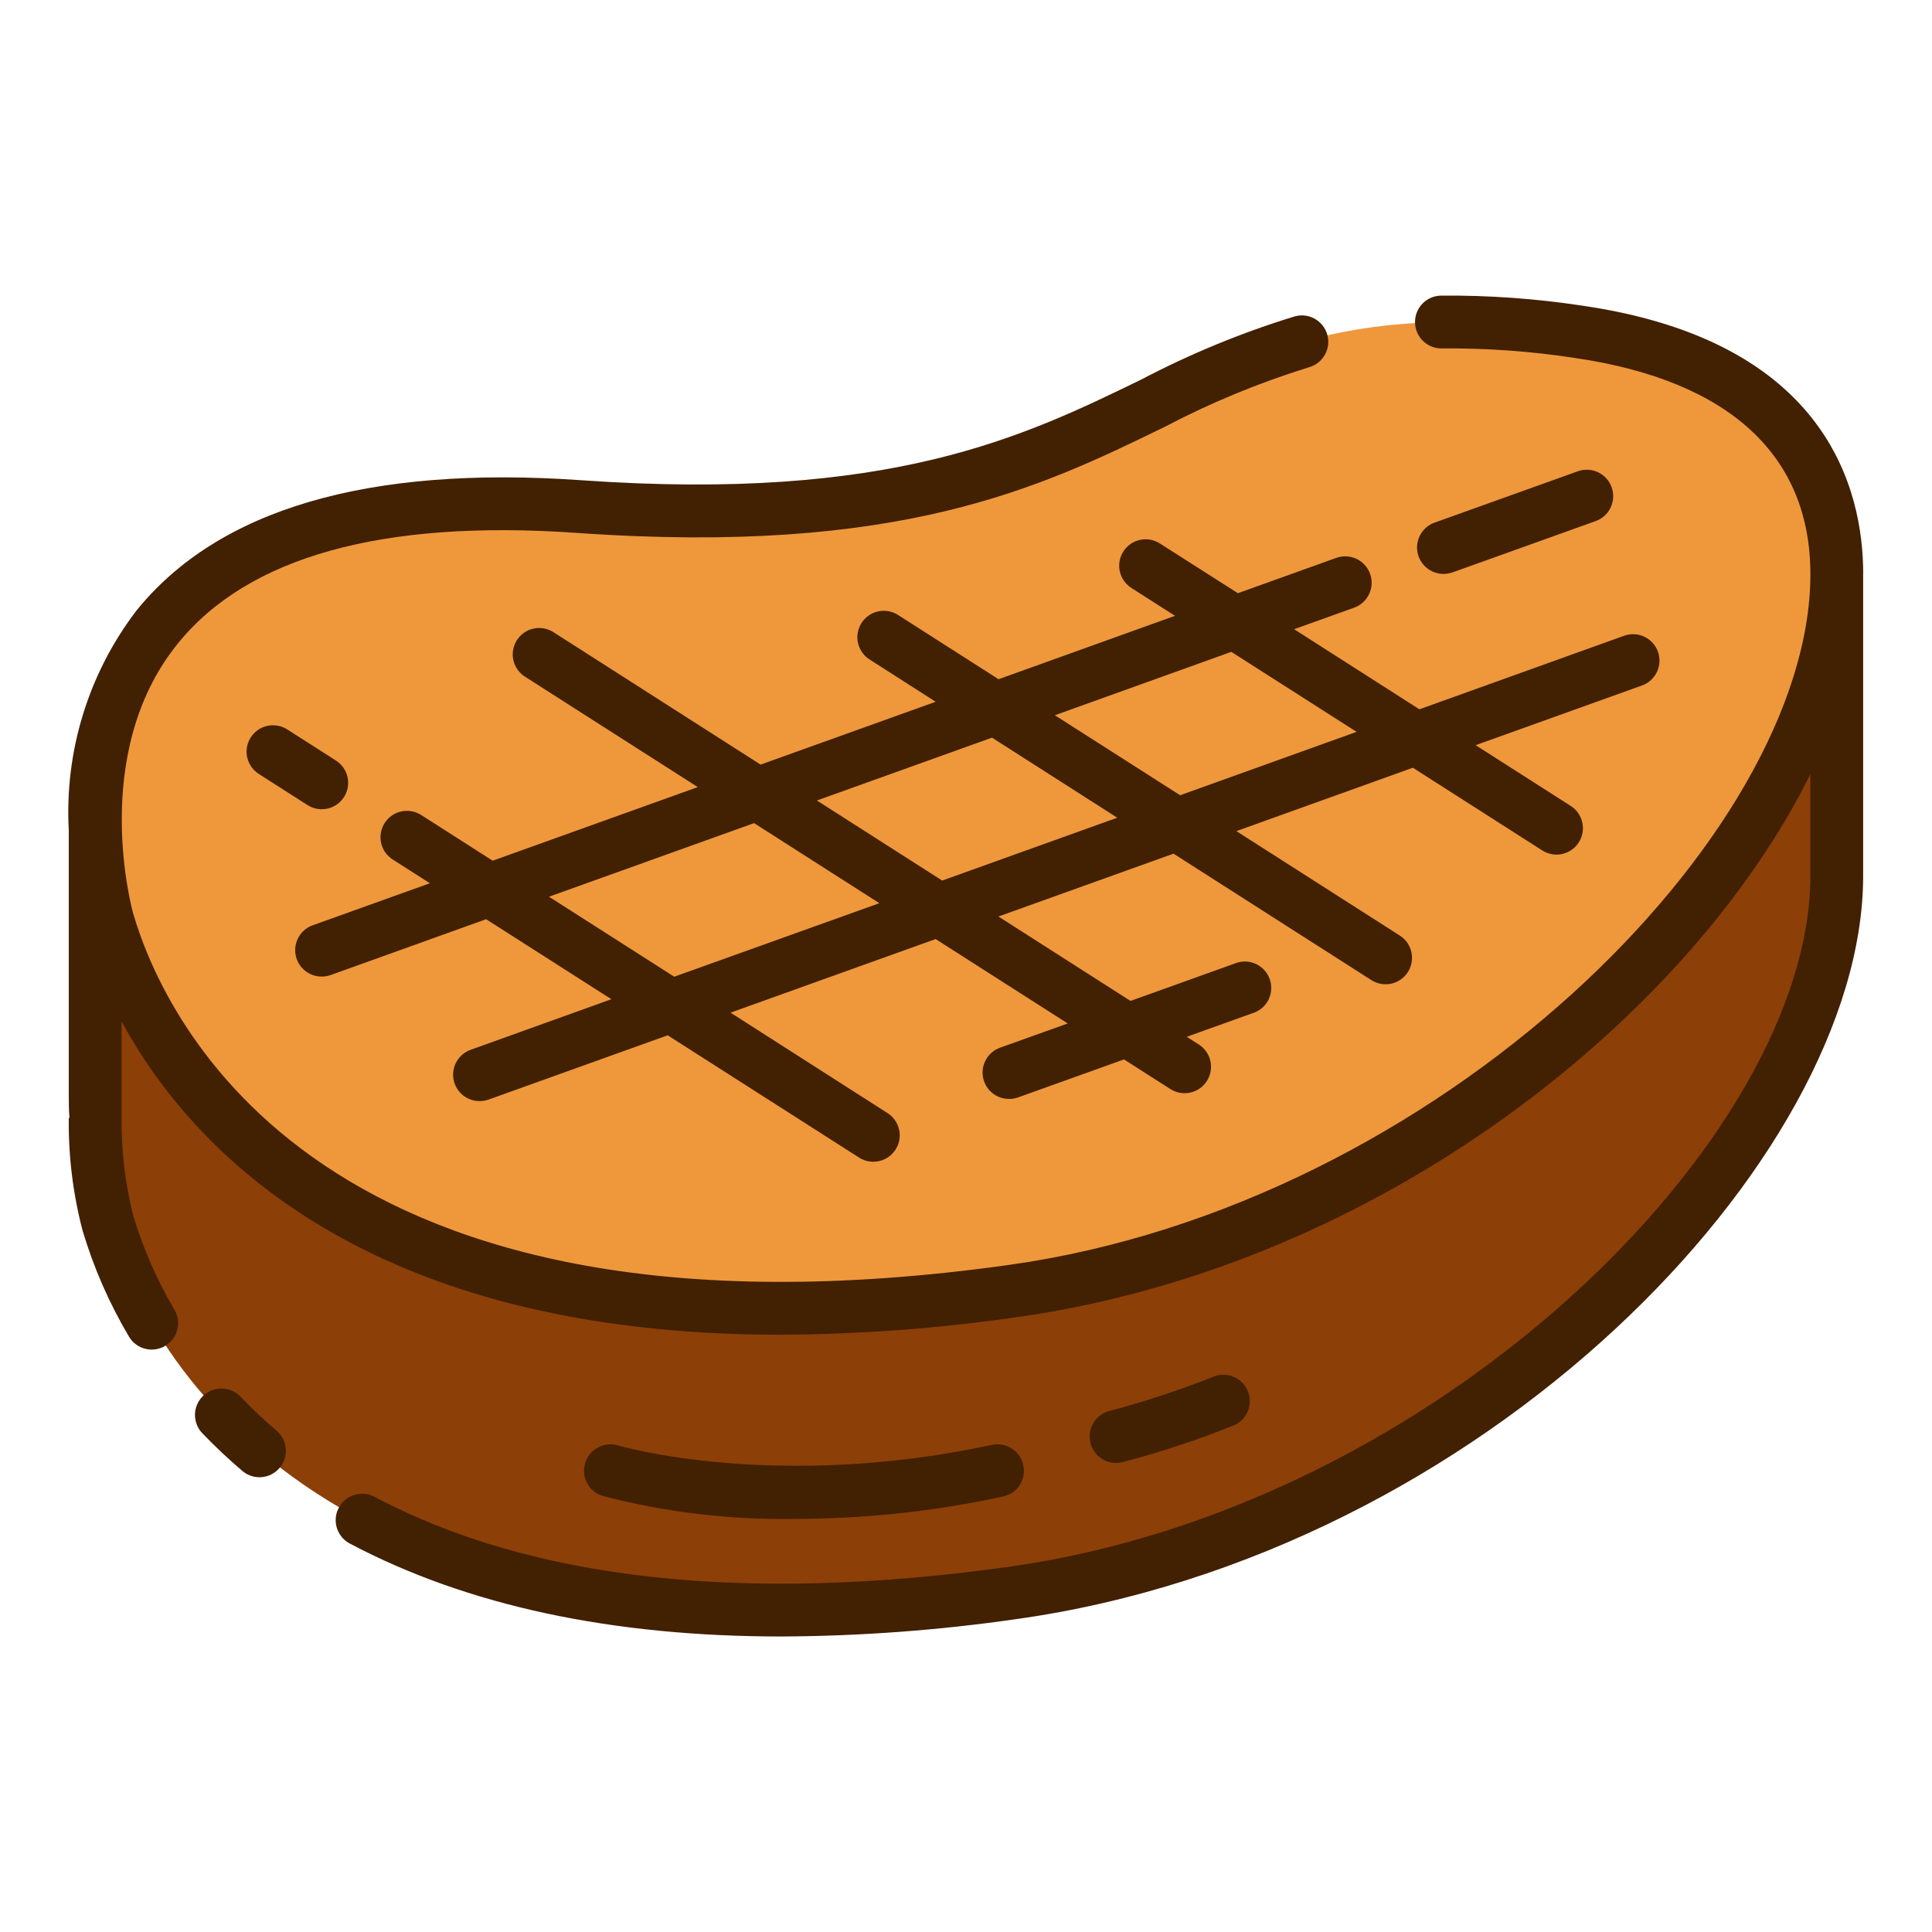
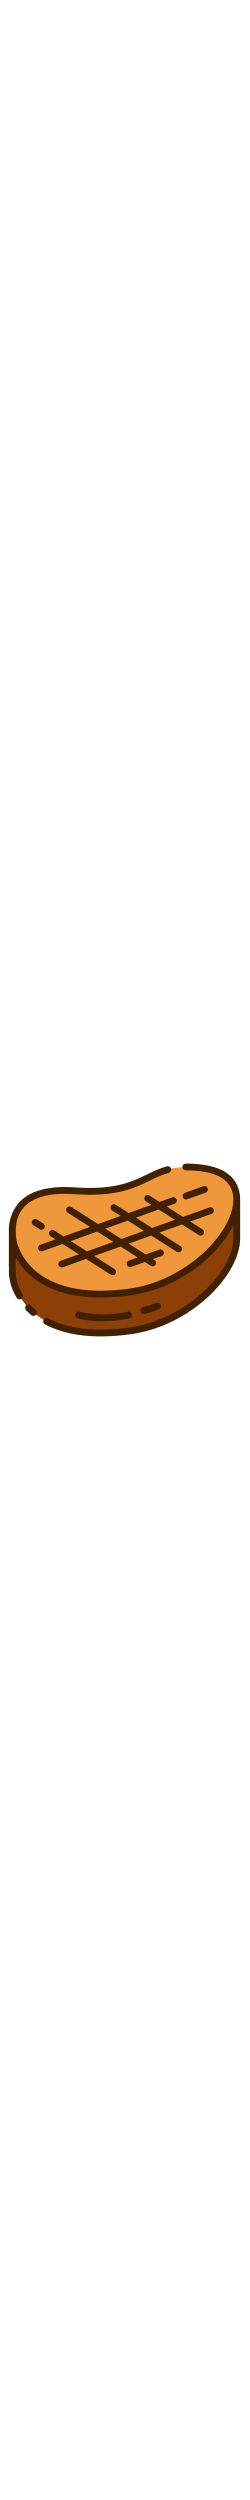
- <svg xmlns="http://www.w3.org/2000/svg" height="512" viewBox="0 0 128 128" width="512">
+ <svg xmlns="http://www.w3.org/2000/svg" height="512" viewBox="0 0 128 128" width="51">
  <g>
    <path d="m7.151 61.04s-8.924-30.295 31.235-27.477 36.453-15.94 66.257-11.571c38.141 5.592 6.432 57.392-37.553 63.545-43.805 6.128-56.879-14.101-59.939-24.497z" fill="#ef983b" />
    <path d="m121.691 38.052c0 17.531-24.409 43.261-54.6 47.485-43.805 6.128-56.879-14.1-59.939-24.5a26.478 26.478 0 0 1 -.843-6.82v19.862a26.5 26.5 0 0 0 .844 6.961c3.06 10.4 16.134 30.625 59.939 24.5 30.14-4.216 54.517-29.867 54.6-47.395 0 0 0-11.175 0-20.09z" fill="#8c3f07" />
    <g fill="#422002">
      <path d="m123.443 38.044c0-5.661-2.433-15.421-18.546-17.783a58.843 58.843 0 0 0 -9.413-.676 1.75 1.75 0 0 0 .029 3.5h.03a54.6 54.6 0 0 1 8.847.639c10.2 1.5 15.58 6.468 15.553 14.38-.056 17.236-24.568 41.709-53.095 45.7-45.607 6.384-55.938-16.19-58.017-23.255-.031-.106-2.98-10.565 2.929-17.888 4.667-5.785 13.587-8.261 26.5-7.352 21.4 1.5 30.692-3.026 38.889-7.021a56.663 56.663 0 0 1 9.577-3.957 1.75 1.75 0 1 0 -.949-3.369 59.212 59.212 0 0 0 -10.16 4.181c-7.805 3.8-16.652 8.113-37.112 6.673-14.149-.994-24.069 1.926-29.492 8.671a22.009 22.009 0 0 0 -4.456 14.534v17.391c0 .621 0 1.179.048 1.654h-.048a28.091 28.091 0 0 0 .916 7.469 31.343 31.343 0 0 0 3.084 7.04 1.75 1.75 0 0 0 3.016-1.775 28.291 28.291 0 0 1 -2.742-6.25 25.063 25.063 0 0 1 -.774-6.456v-6.407c4.705 8.613 16.21 20.743 43.643 20.742a113.139 113.139 0 0 0 15.629-1.158c24.154-3.38 44.685-19.965 52.611-35.978v6.84c-.085 17.226-24.6 41.684-53.095 45.671-17.456 2.443-31.586.887-42-4.617a1.75 1.75 0 1 0 -1.636 3.093c7.734 4.09 17.3 6.142 28.569 6.142a112.718 112.718 0 0 0 15.549-1.151c30.969-4.333 56.019-30.415 56.111-49.129v-20.1z" />
      <path d="m15.95 92.554a1.75 1.75 0 1 0 -2.523 2.425 36.044 36.044 0 0 0 2.651 2.493 1.75 1.75 0 0 0 2.267-2.666 32.823 32.823 0 0 1 -2.395-2.252z" />
      <path d="m52.717 100.63a65.585 65.585 0 0 0 13.737-1.48 1.749 1.749 0 1 0 -.732-3.421c-14.374 3.08-24.669.067-24.771.036a1.749 1.749 0 0 0 -1.016 3.348 47.4 47.4 0 0 0 12.782 1.517z" />
      <path d="m73.94 96.924a1.731 1.731 0 0 0 .453-.06 62.541 62.541 0 0 0 7.378-2.439 1.75 1.75 0 1 0 -1.441-3.19 60.52 60.52 0 0 1 -6.84 2.248 1.75 1.75 0 0 0 .45 3.441z" />
      <path d="m95.641 38.023a1.766 1.766 0 0 0 .59-.1l9.486-3.4a1.75 1.75 0 0 0 -1.182-3.3l-9.485 3.4a1.75 1.75 0 0 0 .591 3.4z" />
      <path d="m21.313 53.613a1.749 1.749 0 0 0 .944-3.224l-3.223-2.06a1.75 1.75 0 1 0 -1.885 2.949l3.224 2.06a1.745 1.745 0 0 0 .94.275z" />
      <path d="m76.847 36.007a1.75 1.75 0 1 0 -1.885 2.949l2.885 1.844-11.691 4.2-6.656-4.255a1.75 1.75 0 1 0 -1.885 2.949l4.375 2.8-11.6 4.163-13.722-8.773a1.75 1.75 0 1 0 -1.885 2.949l11.447 7.314-13.589 4.877-4.758-3.041a1.75 1.75 0 0 0 -1.883 2.95l2.481 1.585-7.757 2.782a1.75 1.75 0 0 0 .591 3.4 1.771 1.771 0 0 0 .591-.1l10.3-3.7 8.3 5.3-9.319 3.35a1.75 1.75 0 0 0 .591 3.4 1.771 1.771 0 0 0 .591-.1l11.867-4.259 12.655 8.086a1.75 1.75 0 1 0 1.884-2.949l-10.375-6.636 13.588-4.877 8.752 5.593-4.474 1.6a1.75 1.75 0 0 0 .59 3.4 1.768 1.768 0 0 0 .591-.1l7.02-2.519 3.074 1.964a1.75 1.75 0 0 0 1.883-2.953l-.8-.509 4.354-1.562a1.75 1.75 0 1 0 -1.178-3.291l-6.9 2.476-8.752-5.593 11.6-4.163 13.11 8.377a1.75 1.75 0 0 0 1.885-2.95l-10.83-6.921 11.691-4.2 8.577 5.481a1.75 1.75 0 1 0 1.884-2.95l-6.3-4.025 11.021-3.955a1.75 1.75 0 1 0 -1.182-3.295l-13.565 4.873-8.3-5.306 3.975-1.426a1.75 1.75 0 1 0 -1.182-3.3l-6.52 2.34zm-32.176 28.703-8.3-5.3 13.589-4.876 8.3 5.305zm17.751-6.37-8.3-5.305 11.6-4.164 8.3 5.305zm27.455-9.853-11.691 4.2-8.3-5.3 11.691-4.2z" />
    </g>
  </g>
</svg>
